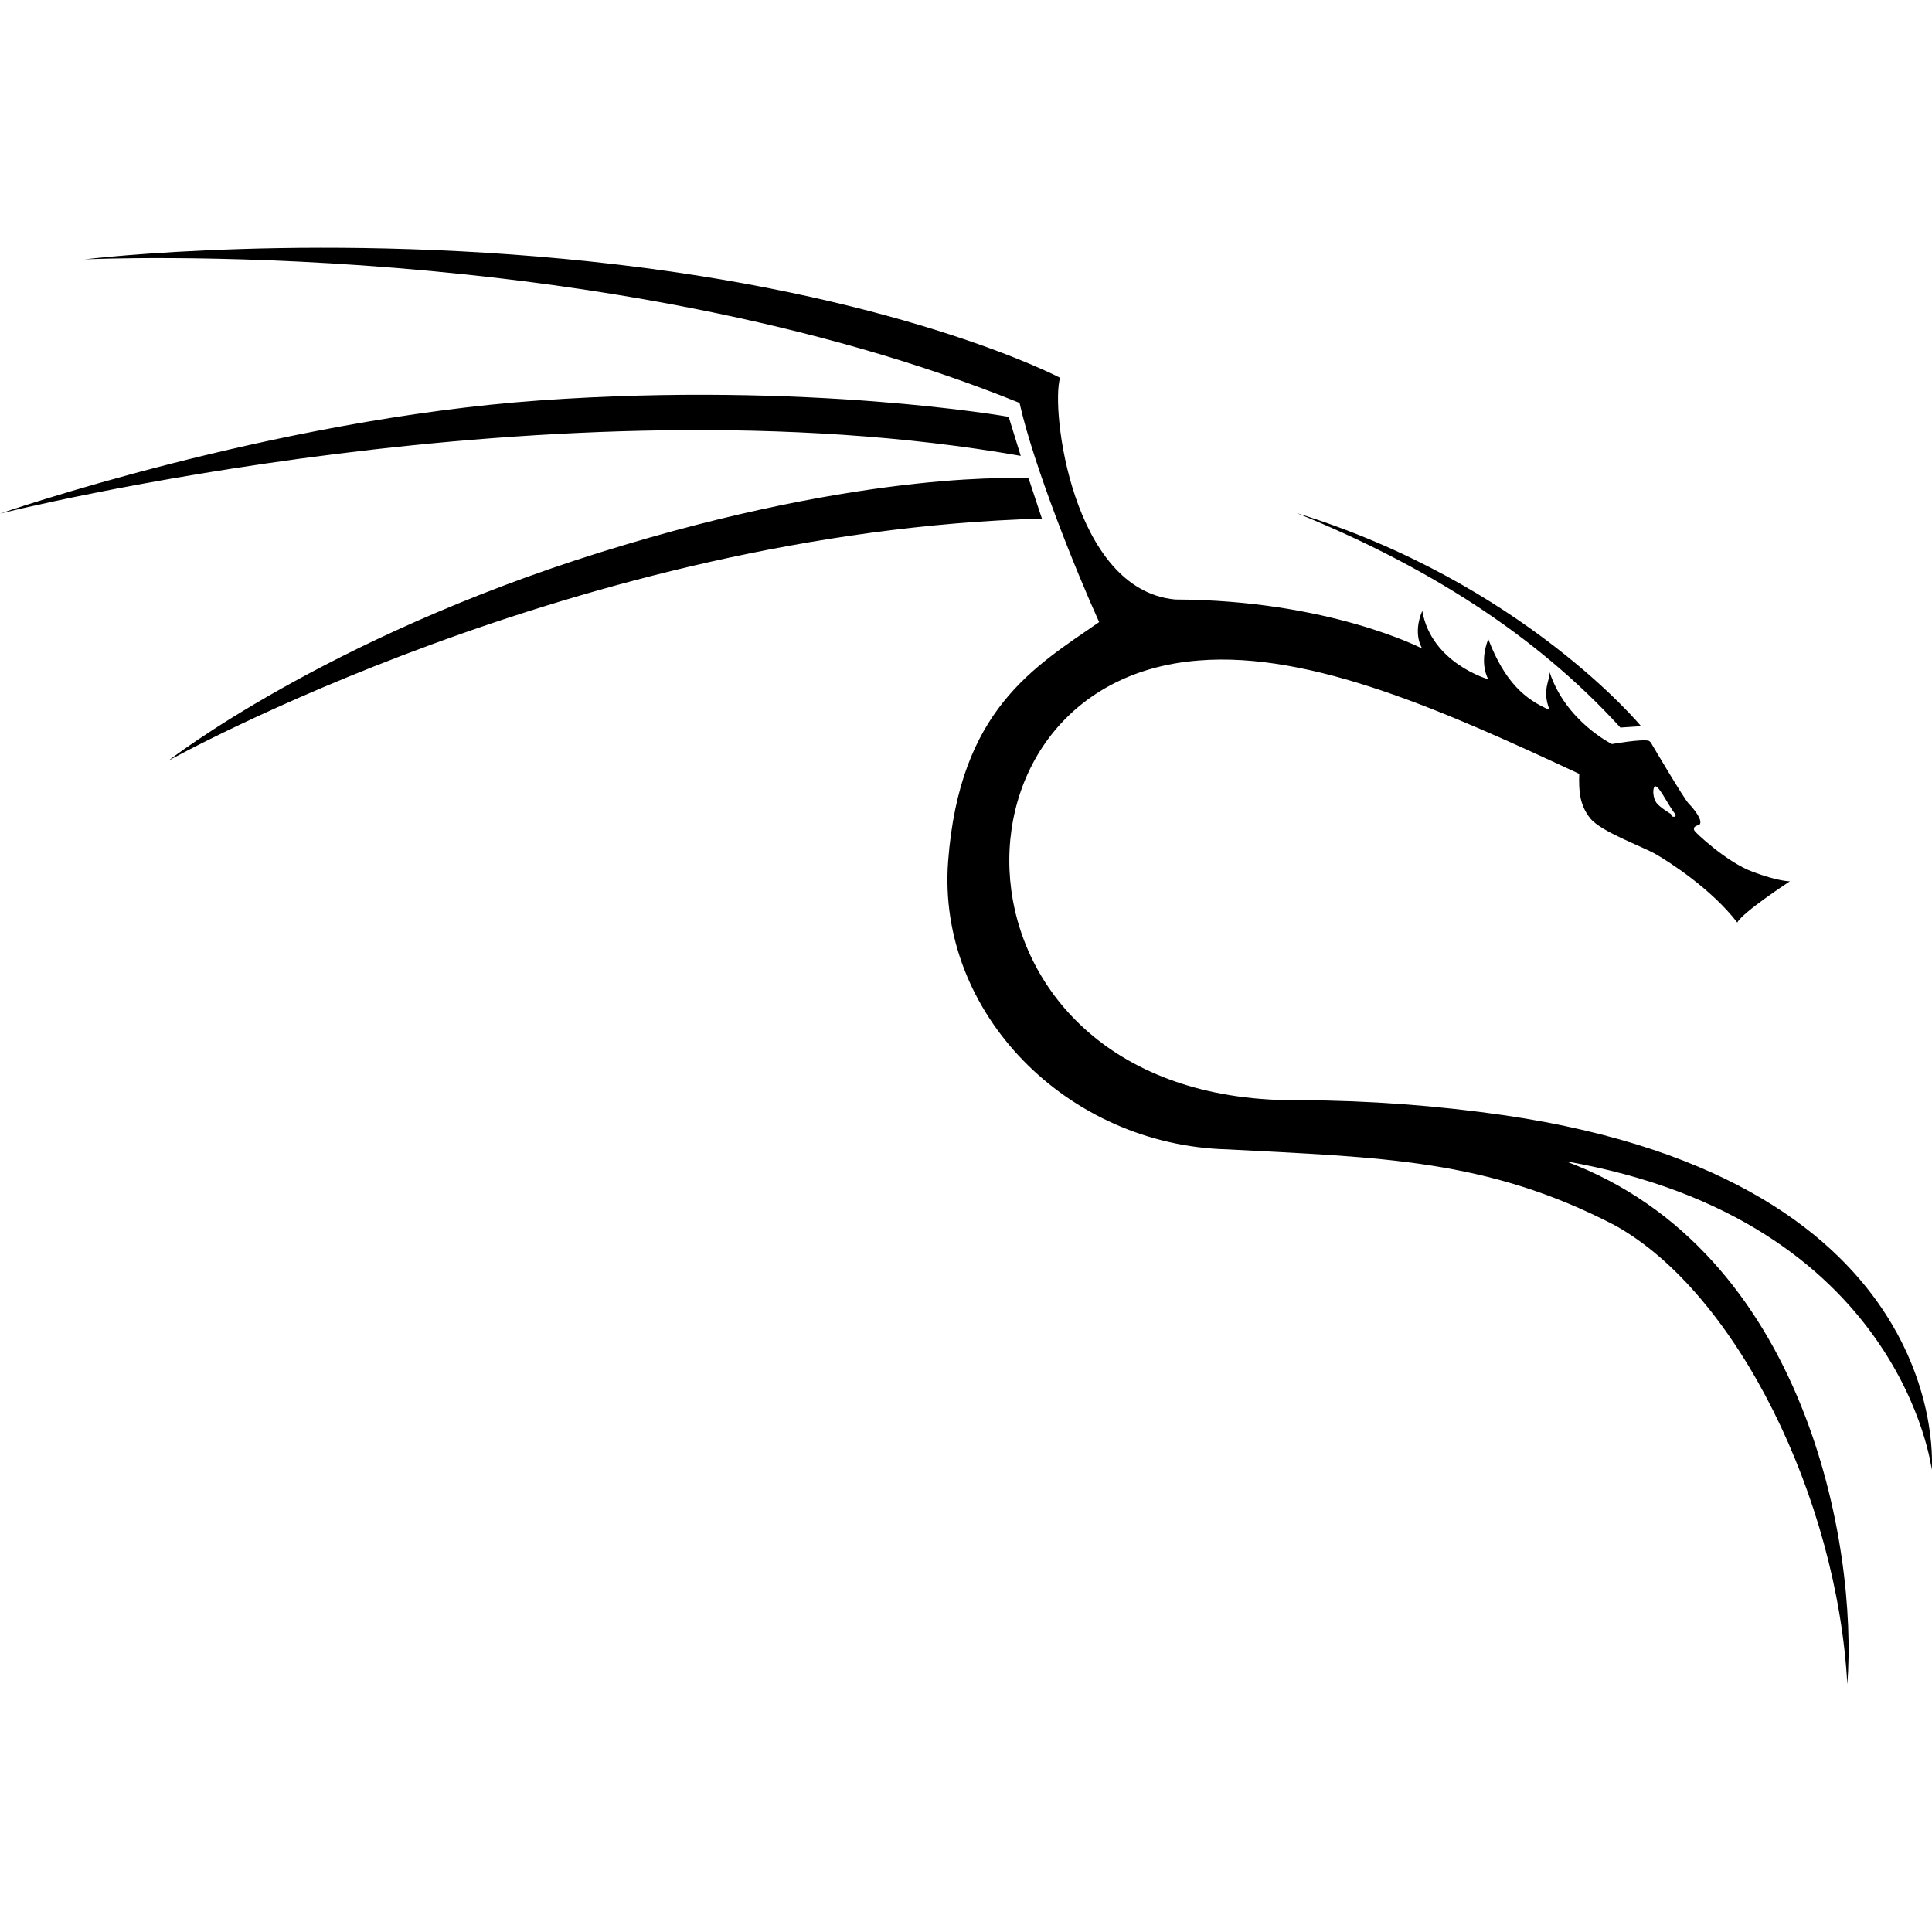
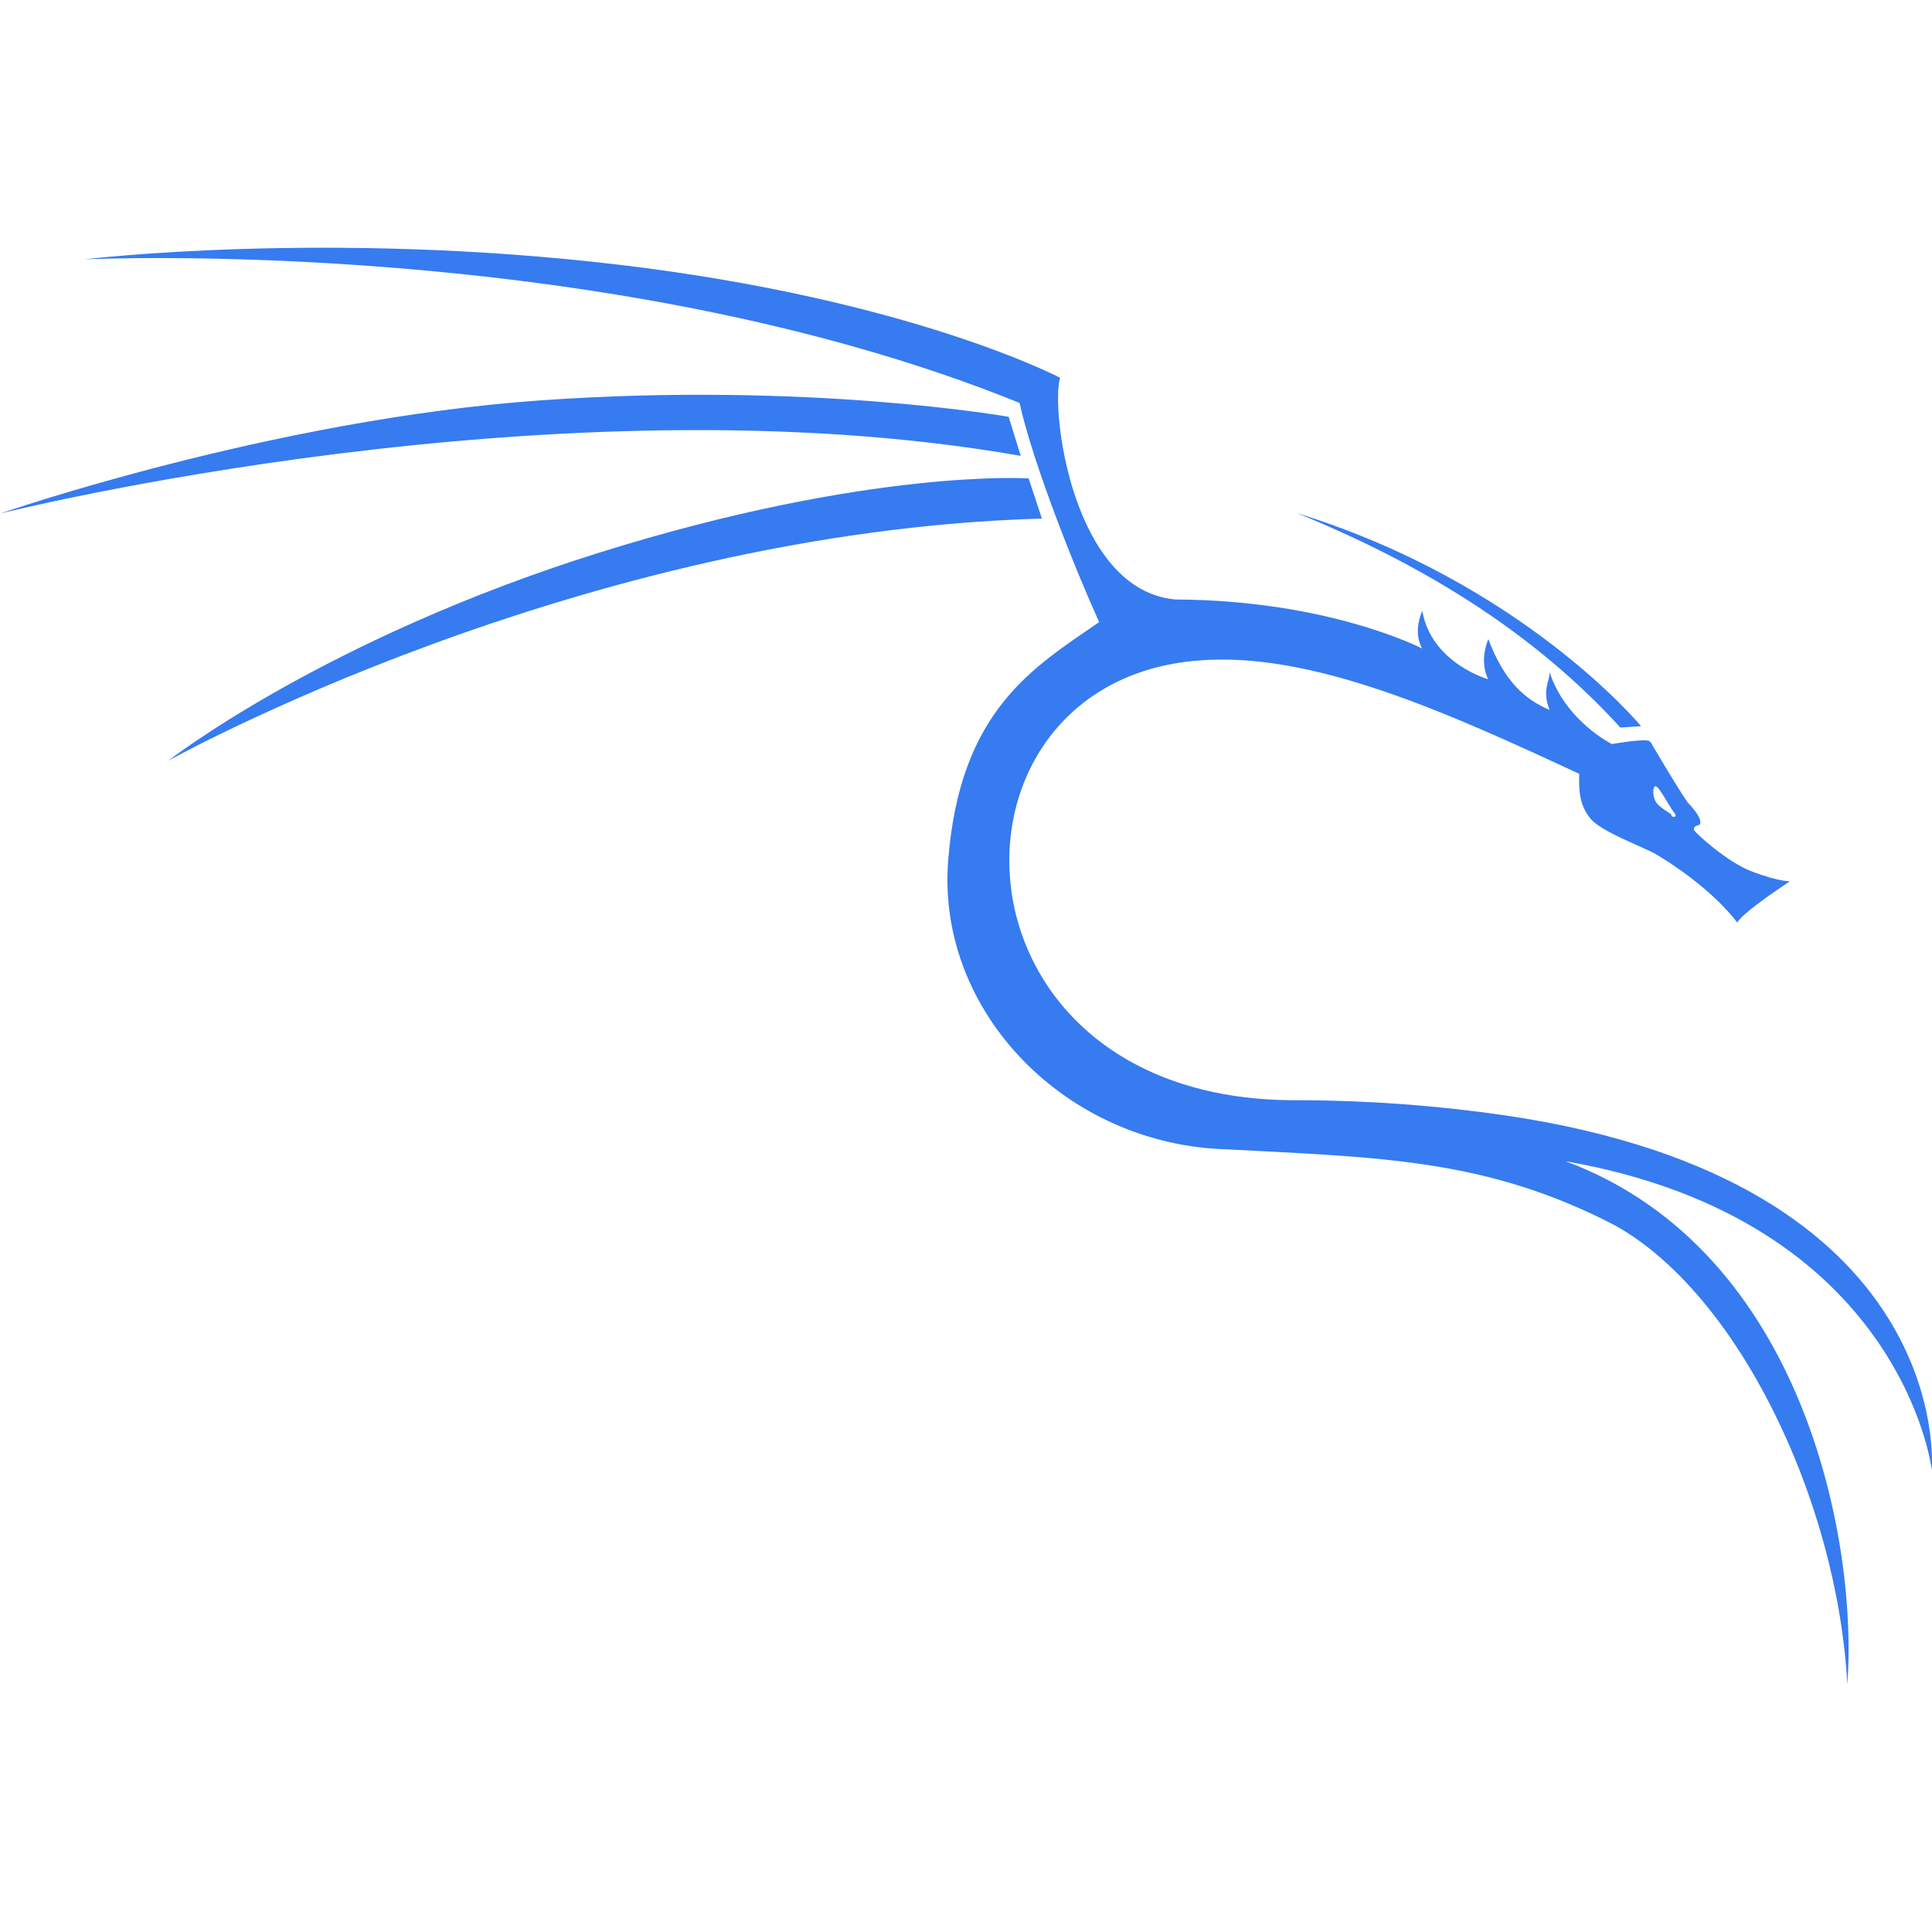
- <svg xmlns="http://www.w3.org/2000/svg" fill="#000000" width="800px" height="800px" viewBox="0 0 24 24" role="img">
+ <svg xmlns="http://www.w3.org/2000/svg" fill="#367bf0" width="800px" height="800px" viewBox="0 0 24 24" role="img">
  <path d="M12.778 5.943s-1.97-.13-5.327.92c-3.42 1.07-5.36 2.587-5.36 2.587s5.098-2.847 10.852-3.008zm7.351 3.095.257-.017s-1.468-1.78-4.278-2.648c1.58.642 2.954 1.493 4.021 2.665zm.42.74c.039-.068.166.217.263.337.004.024.01.039-.045.027-.005-.025-.013-.032-.013-.032s-.135-.08-.177-.137c-.041-.057-.049-.157-.028-.195zm3.448 8.479s.312-3.578-5.31-4.403a18.277 18.277 0 0 0-2.524-.187c-4.506.06-4.67-5.197-1.275-5.462 1.407-.116 3.087.643 4.73 1.408-.007.204.002.385.136.552.134.168.648.35.813.445.164.094.691.43 1.014.85.07-.131.654-.512.654-.512s-.14.003-.465-.119c-.326-.122-.713-.49-.722-.511-.01-.022-.015-.055.06-.07.059-.049-.072-.207-.13-.265-.058-.058-.445-.716-.454-.73-.009-.016-.012-.031-.04-.05-.085-.027-.46.04-.46.04s-.575-.283-.774-.893c.003.107-.099.224 0 .469-.3-.127-.558-.344-.762-.88-.12.305 0 .499 0 .499s-.707-.198-.82-.85c-.124.293 0 .469 0 .469s-1.153-.602-3.069-.61c-1.283-.118-1.55-2.374-1.43-2.754 0 0-1.85-.975-5.493-1.406-3.642-.43-6.628-.065-6.628-.065s6.45-.31 11.617 1.783c.176.785.704 2.094.989 2.723-.815.563-1.733 1.092-1.876 2.97-.143 1.878 1.472 3.53 3.474 3.58 1.9.102 3.214.116 4.806.942 1.52.84 2.766 3.4 2.89 5.703.132-1.709-.509-5.383-3.5-6.498 4.181.732 4.549 3.832 4.549 3.832zM12.68 5.663l-.15-.485s-2.484-.441-5.822-.204C3.37 5.211 0 6.38 0 6.38s6.896-1.735 12.68-.717z" />
</svg>
